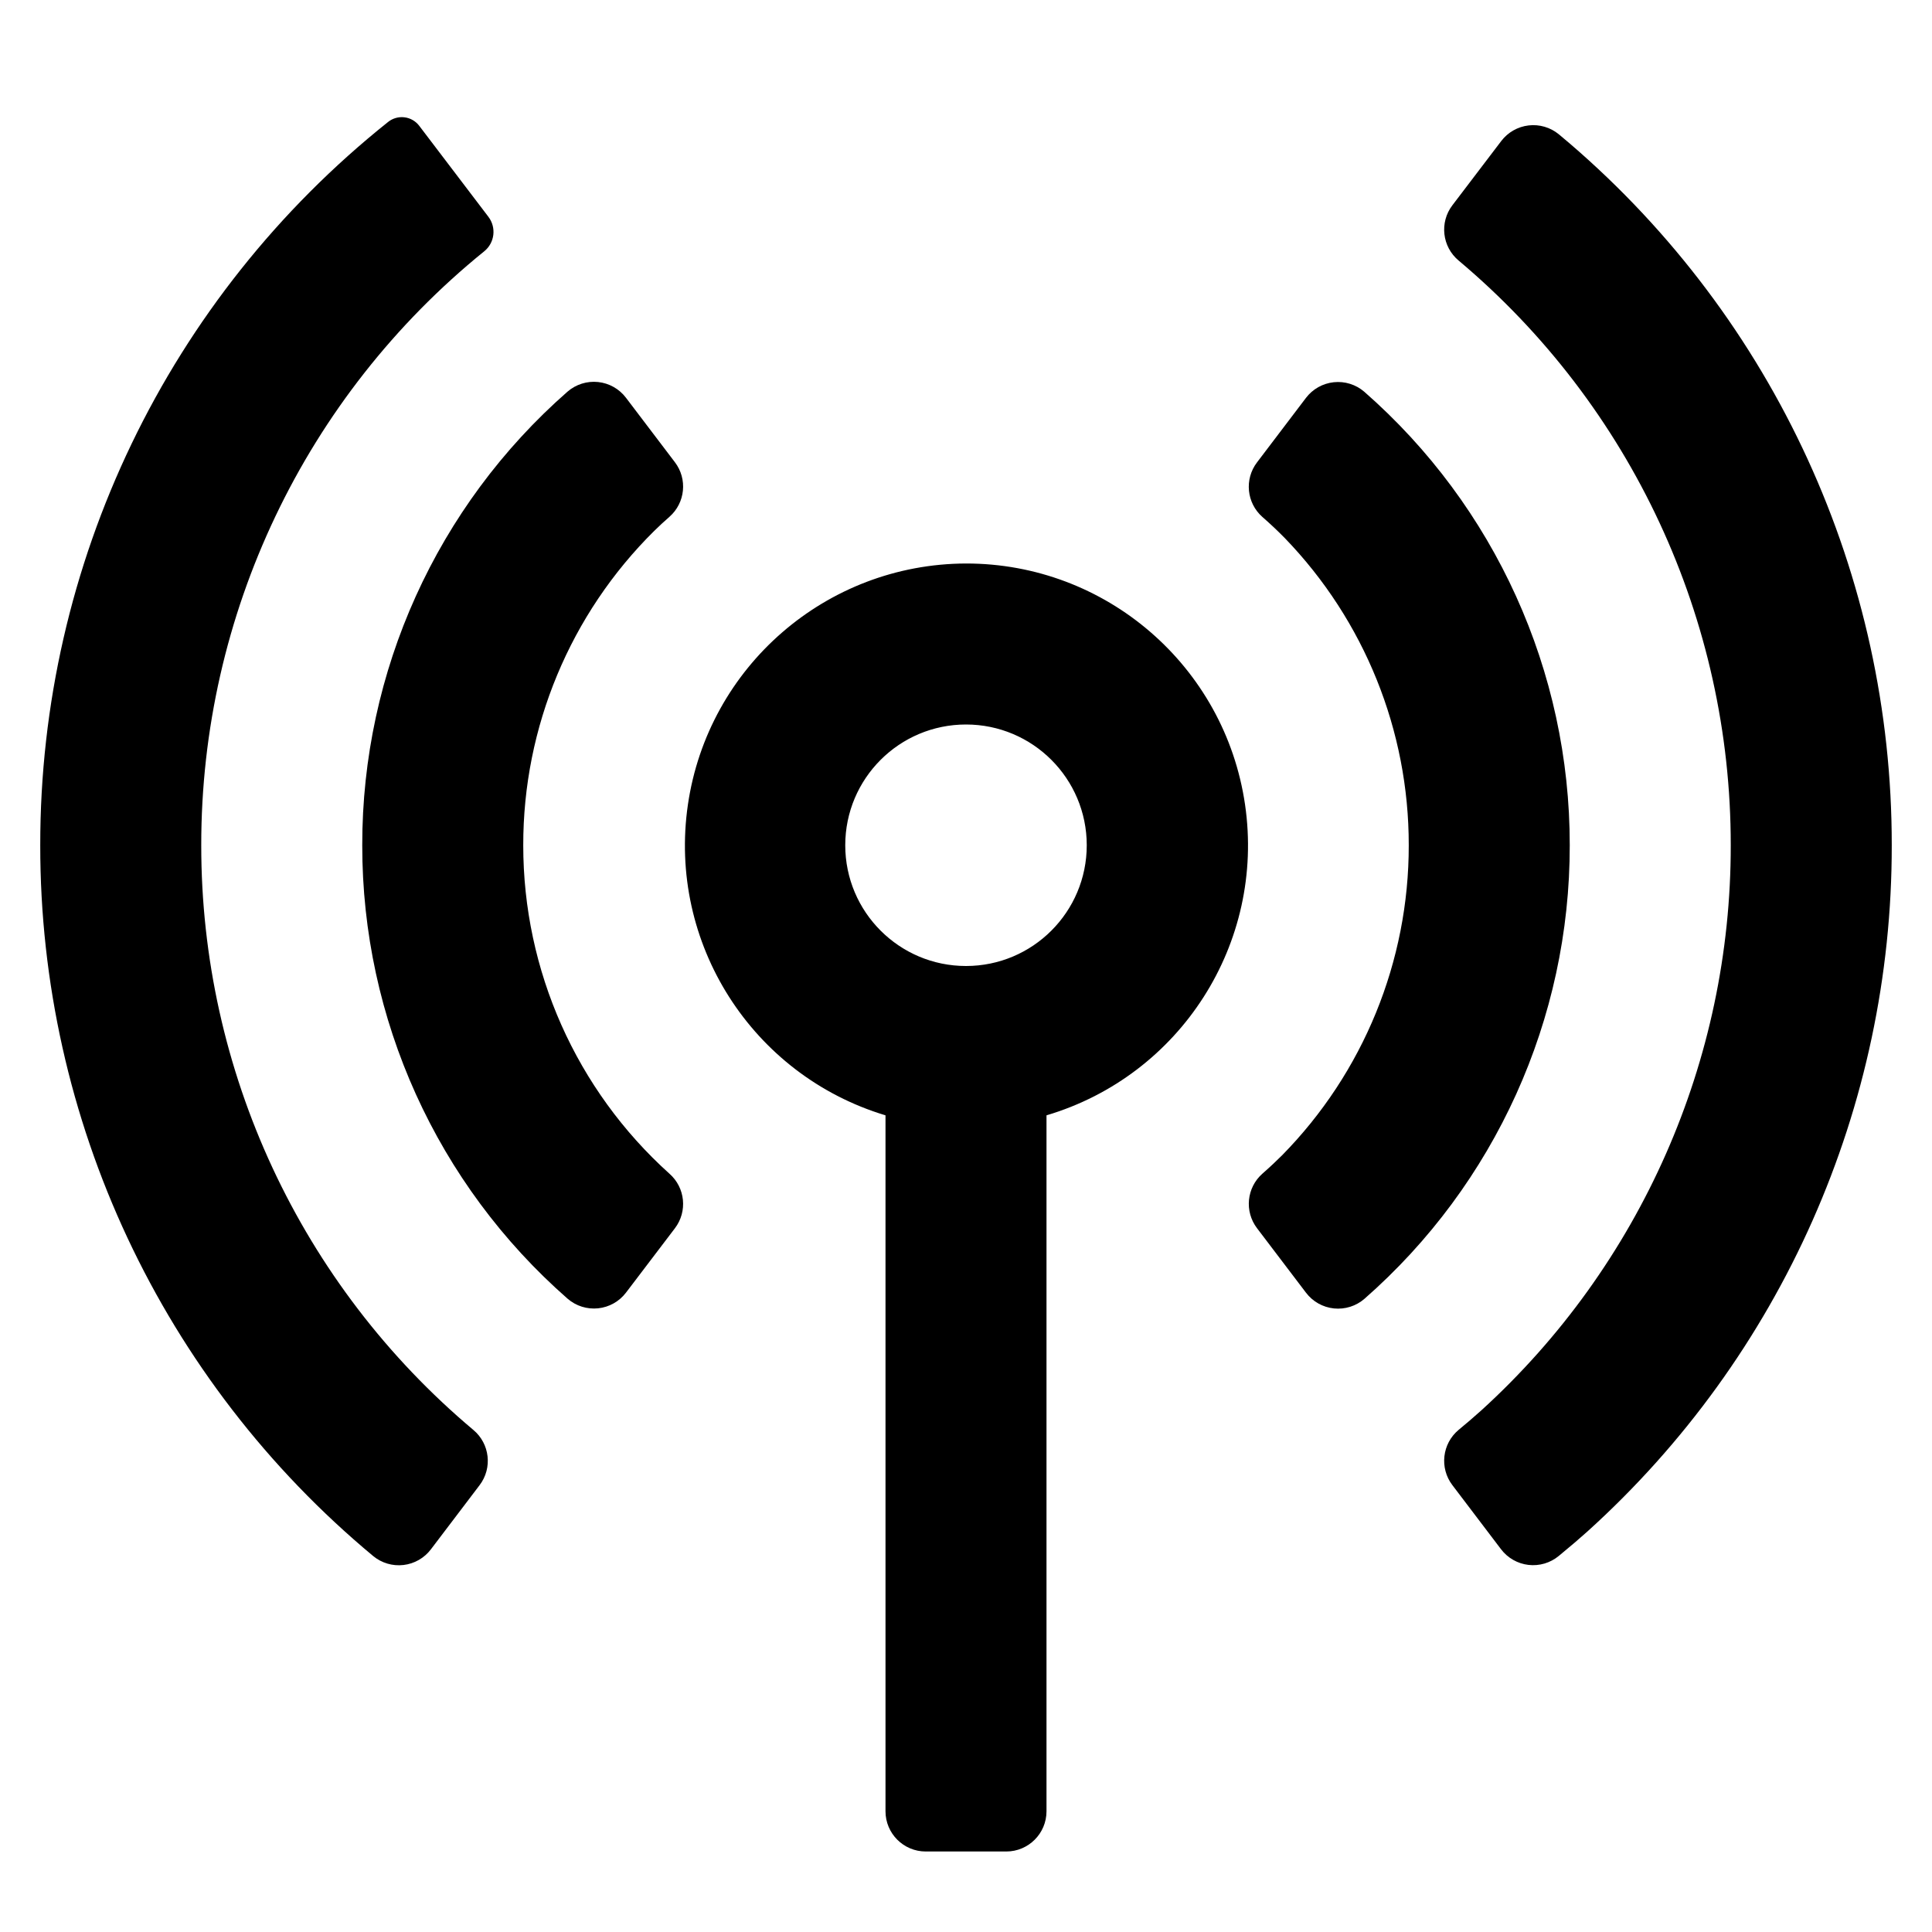
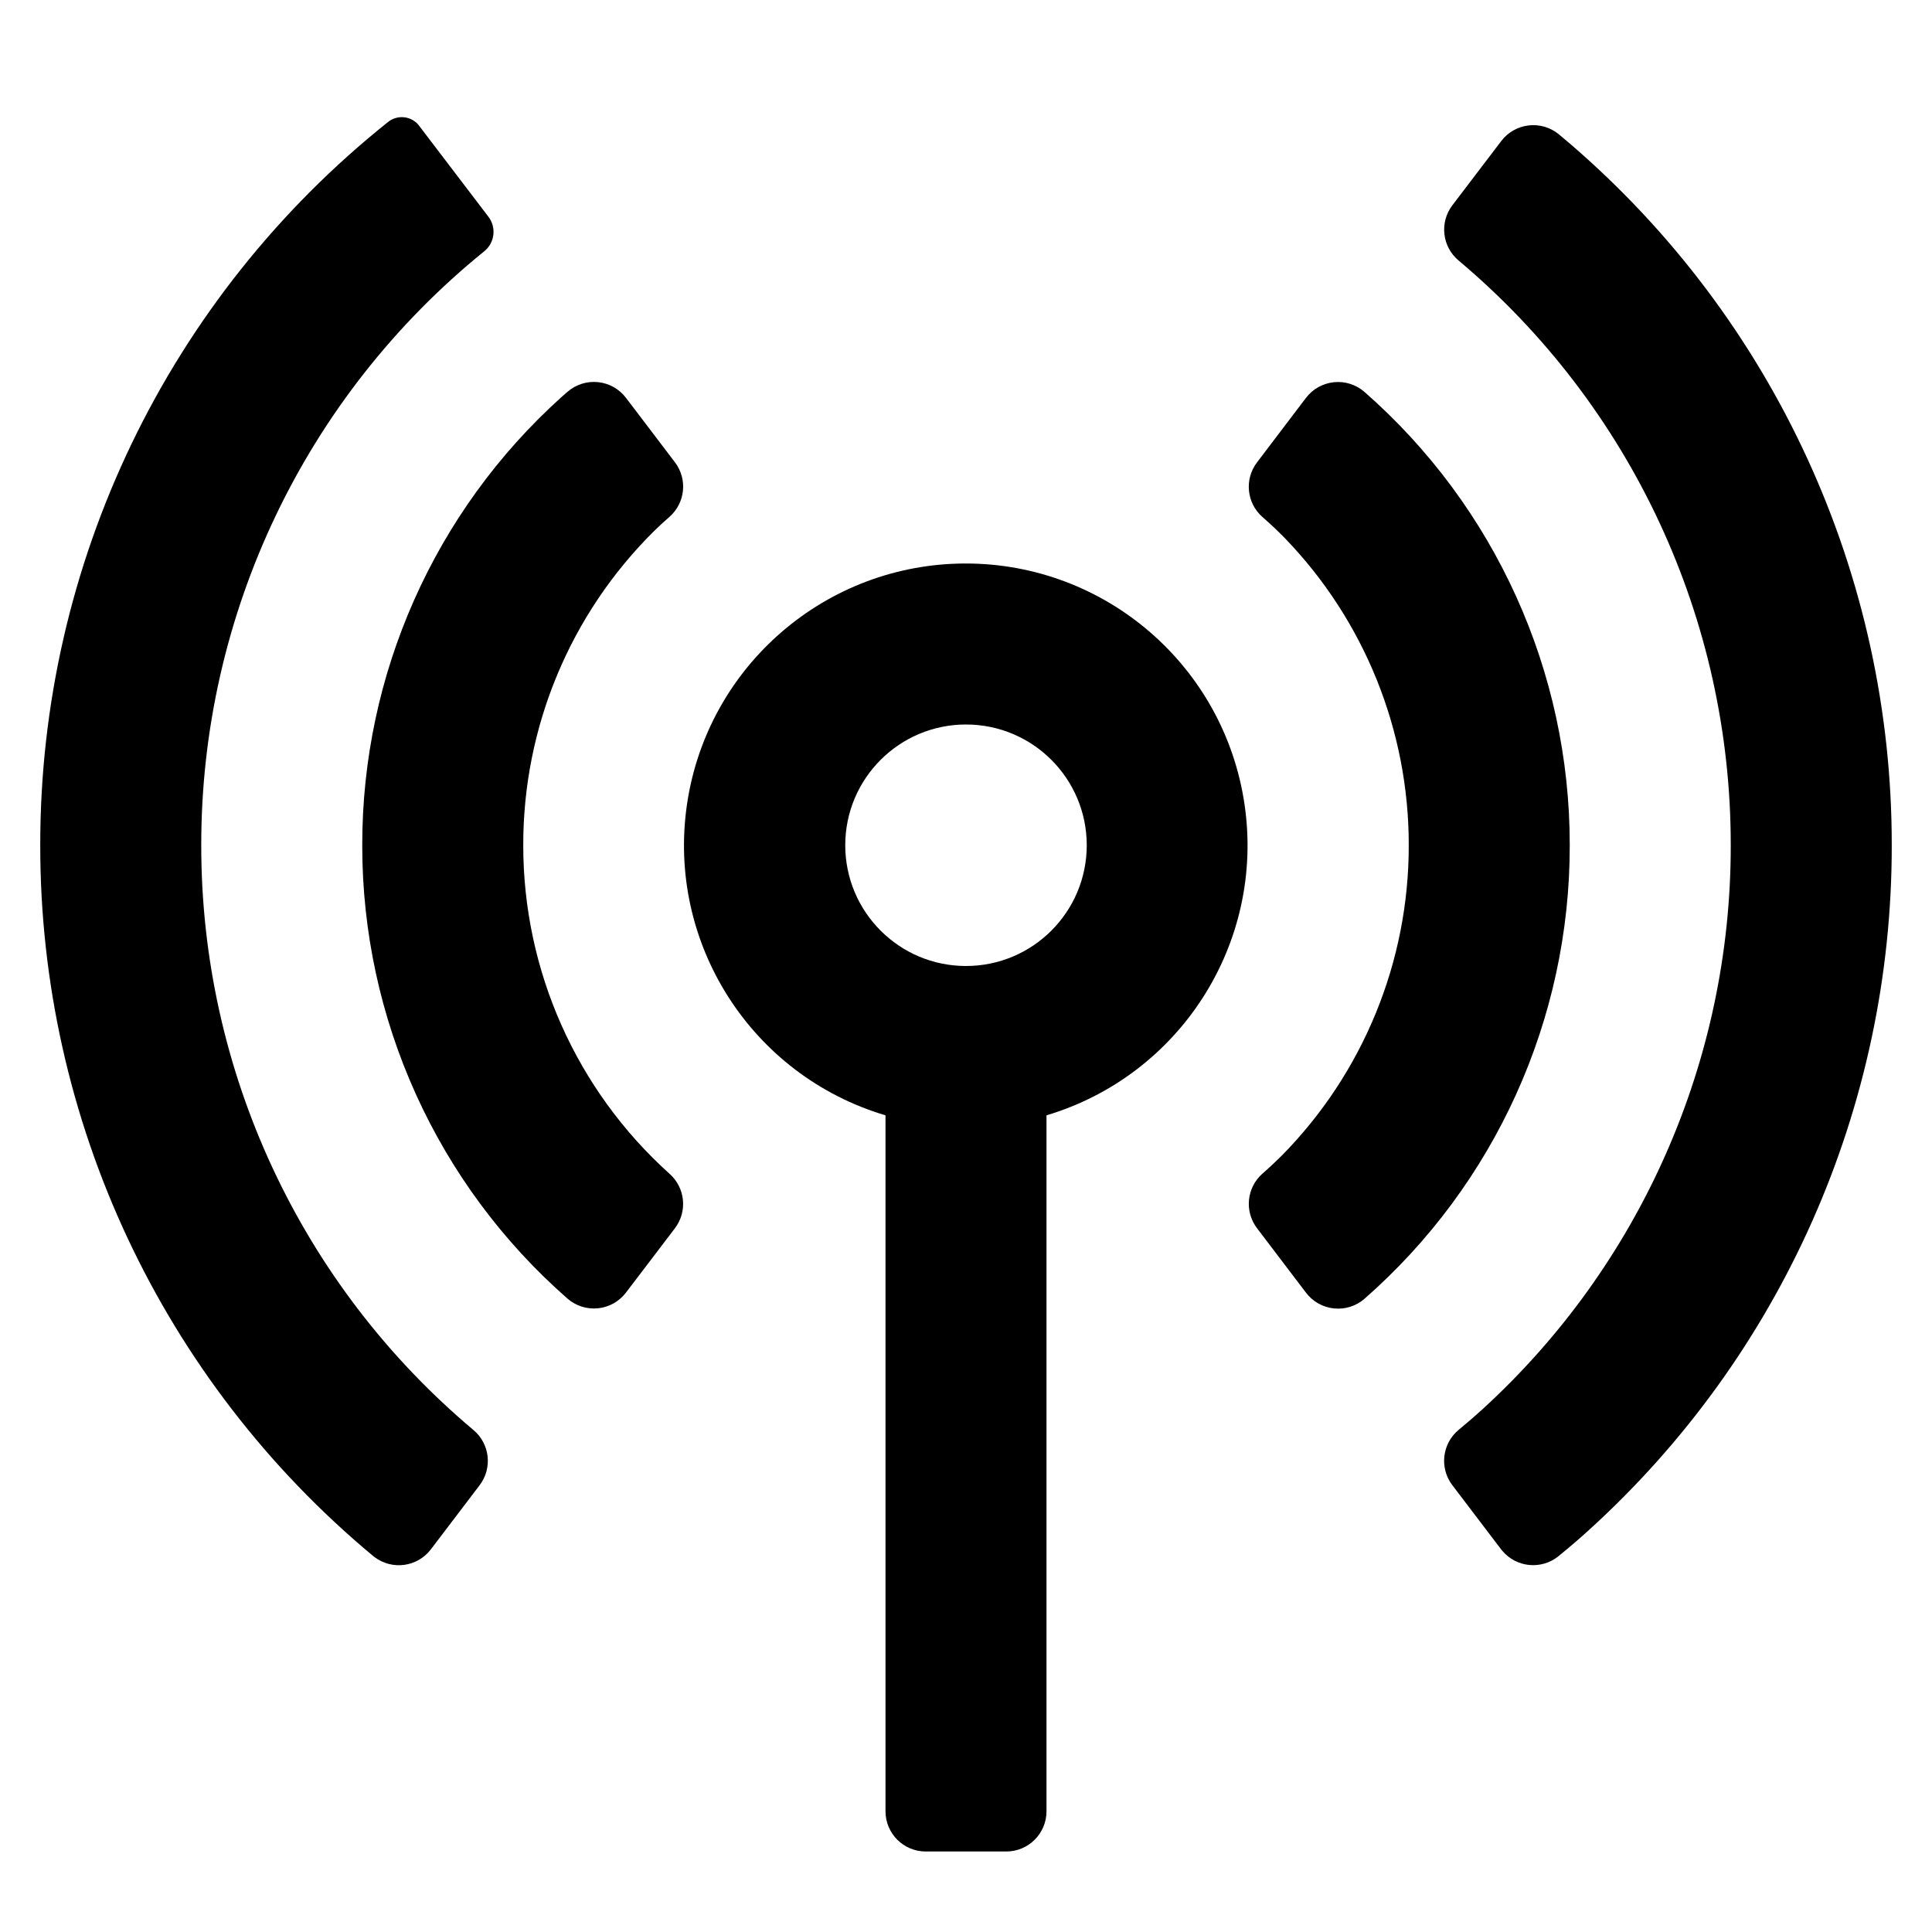
<svg aria-label="channel icon" viewBox="0 0 24 24">
-   <path fill-rule="evenodd" clip-rule="evenodd" d="M12.5 23h-1a.5.5 0 0 1-.5-.5v-8.645A3.502 3.502 0 0 1 12 7a3.5 3.5 0 0 1 1 6.855V22.5a.5.5 0 0 1-.5.5zM6.015 3.122A9.482 9.482 0 0 0 2.5 10.5a9.476 9.476 0 0 0 3.38 7.263.5.5 0 0 1 .078.686l-.605.797a.5.5 0 0 1-.717.084A11.471 11.471 0 0 1 .5 10.5a11.48 11.48 0 0 1 4.321-8.985.272.272 0 0 1 .387.048l.859 1.13a.31.31 0 0 1-.052.429zM23.5 10.5a11.47 11.47 0 0 1-3.782 8.526c-.09.081-.209.183-.355.303a.5.5 0 0 1-.716-.083l-.605-.797a.5.5 0 0 1 .078-.687 8.65 8.65 0 0 0 .285-.245A9.475 9.475 0 0 0 21.5 10.5a9.476 9.476 0 0 0-3.38-7.263.5.5 0 0 1-.078-.687l.607-.798a.5.5 0 0 1 .715-.084l.14.118A11.474 11.474 0 0 1 23.5 10.5zM8.316 6.42a4.408 4.408 0 0 0-.189.175A5.483 5.483 0 0 0 6.5 10.5a5.484 5.484 0 0 0 1.816 4.08.5.5 0 0 1 .068.678l-.608.8a.5.5 0 0 1-.724.076A7.48 7.48 0 0 1 4.5 10.5a7.48 7.48 0 0 1 2.55-5.635.5.5 0 0 1 .726.076l.608.801a.5.5 0 0 1-.068.678zM19.5 10.5a7.481 7.481 0 0 1-2.55 5.634.5.5 0 0 1-.726-.075l-.609-.802a.5.5 0 0 1 .068-.678c.1-.088.18-.164.243-.227A5.483 5.483 0 0 0 17.5 10.5a5.481 5.481 0 0 0-1.539-3.815 4.948 4.948 0 0 0-.28-.264.5.5 0 0 1-.066-.677l.608-.801a.5.5 0 0 1 .724-.077A7.48 7.48 0 0 1 19.5 10.5zM12 12a1.5 1.5 0 1 0 0-3 1.5 1.5 0 0 0 0 3z" />
+   <path d="M2.5 10.5a9.482 9.482 0 0 1 3.515-7.378.31.31 0 0 0 .052-.43l-.86-1.129-.003-.005a.272.272 0 0 0-.383-.043A11.479 11.479 0 0 0 .5 10.5a11.471 11.471 0 0 0 4.136 8.83l.016.012a.5.5 0 0 0 .7-.095l.606-.797a.5.5 0 0 0-.078-.687A9.476 9.476 0 0 1 2.5 10.5z" />
+   <path clip-rule="evenodd" d="M11 22.5a.5.5 0 0 0 .5.5h1a.5.5 0 0 0 .5-.5v-8.645A3.501 3.501 0 0 0 12 7a3.5 3.5 0 0 0-1 6.855zm2.5-12a1.5 1.5 0 1 1-3 0 1.5 1.5 0 0 1 3 0z" fill-rule="evenodd" />
+   <path d="M23.5 10.5a11.47 11.47 0 0 1-3.782 8.525c-.09.082-.208.184-.355.304a.5.5 0 0 1-.703-.067l-.007-.008-.006-.008-.606-.797a.5.5 0 0 1 .079-.687c.116-.096.211-.178.285-.246A9.475 9.475 0 0 0 21.5 10.5a9.476 9.476 0 0 0-3.38-7.263.5.5 0 0 1-.078-.687l.607-.798a.5.5 0 0 1 .715-.084l.14.118A11.474 11.474 0 0 1 23.5 10.5zM8.127 6.595c.05-.05.113-.108.19-.175a.5.5 0 0 0 .067-.678l-.608-.8a.5.5 0 0 0-.725-.076l-.079.069A7.48 7.48 0 0 0 4.5 10.5a7.48 7.48 0 0 0 2.552 5.634.5.5 0 0 0 .724-.077l.608-.799a.5.5 0 0 0-.068-.678A5.484 5.484 0 0 1 6.5 10.5a5.48 5.48 0 0 1 1.627-3.905z" />
+   <path d="M19.5 10.5a7.48 7.48 0 0 1-2.55 5.634.5.5 0 0 1-.726-.075l-.609-.802a.5.5 0 0 1 .068-.678c.1-.088.18-.164.243-.227A5.482 5.482 0 0 0 17.5 10.5a5.482 5.482 0 0 0-1.539-3.815 4.954 4.954 0 0 0-.28-.264.5.5 0 0 1-.066-.677l.608-.801a.5.5 0 0 1 .724-.077A7.48 7.48 0 0 1 19.5 10.5z" />
</svg>
